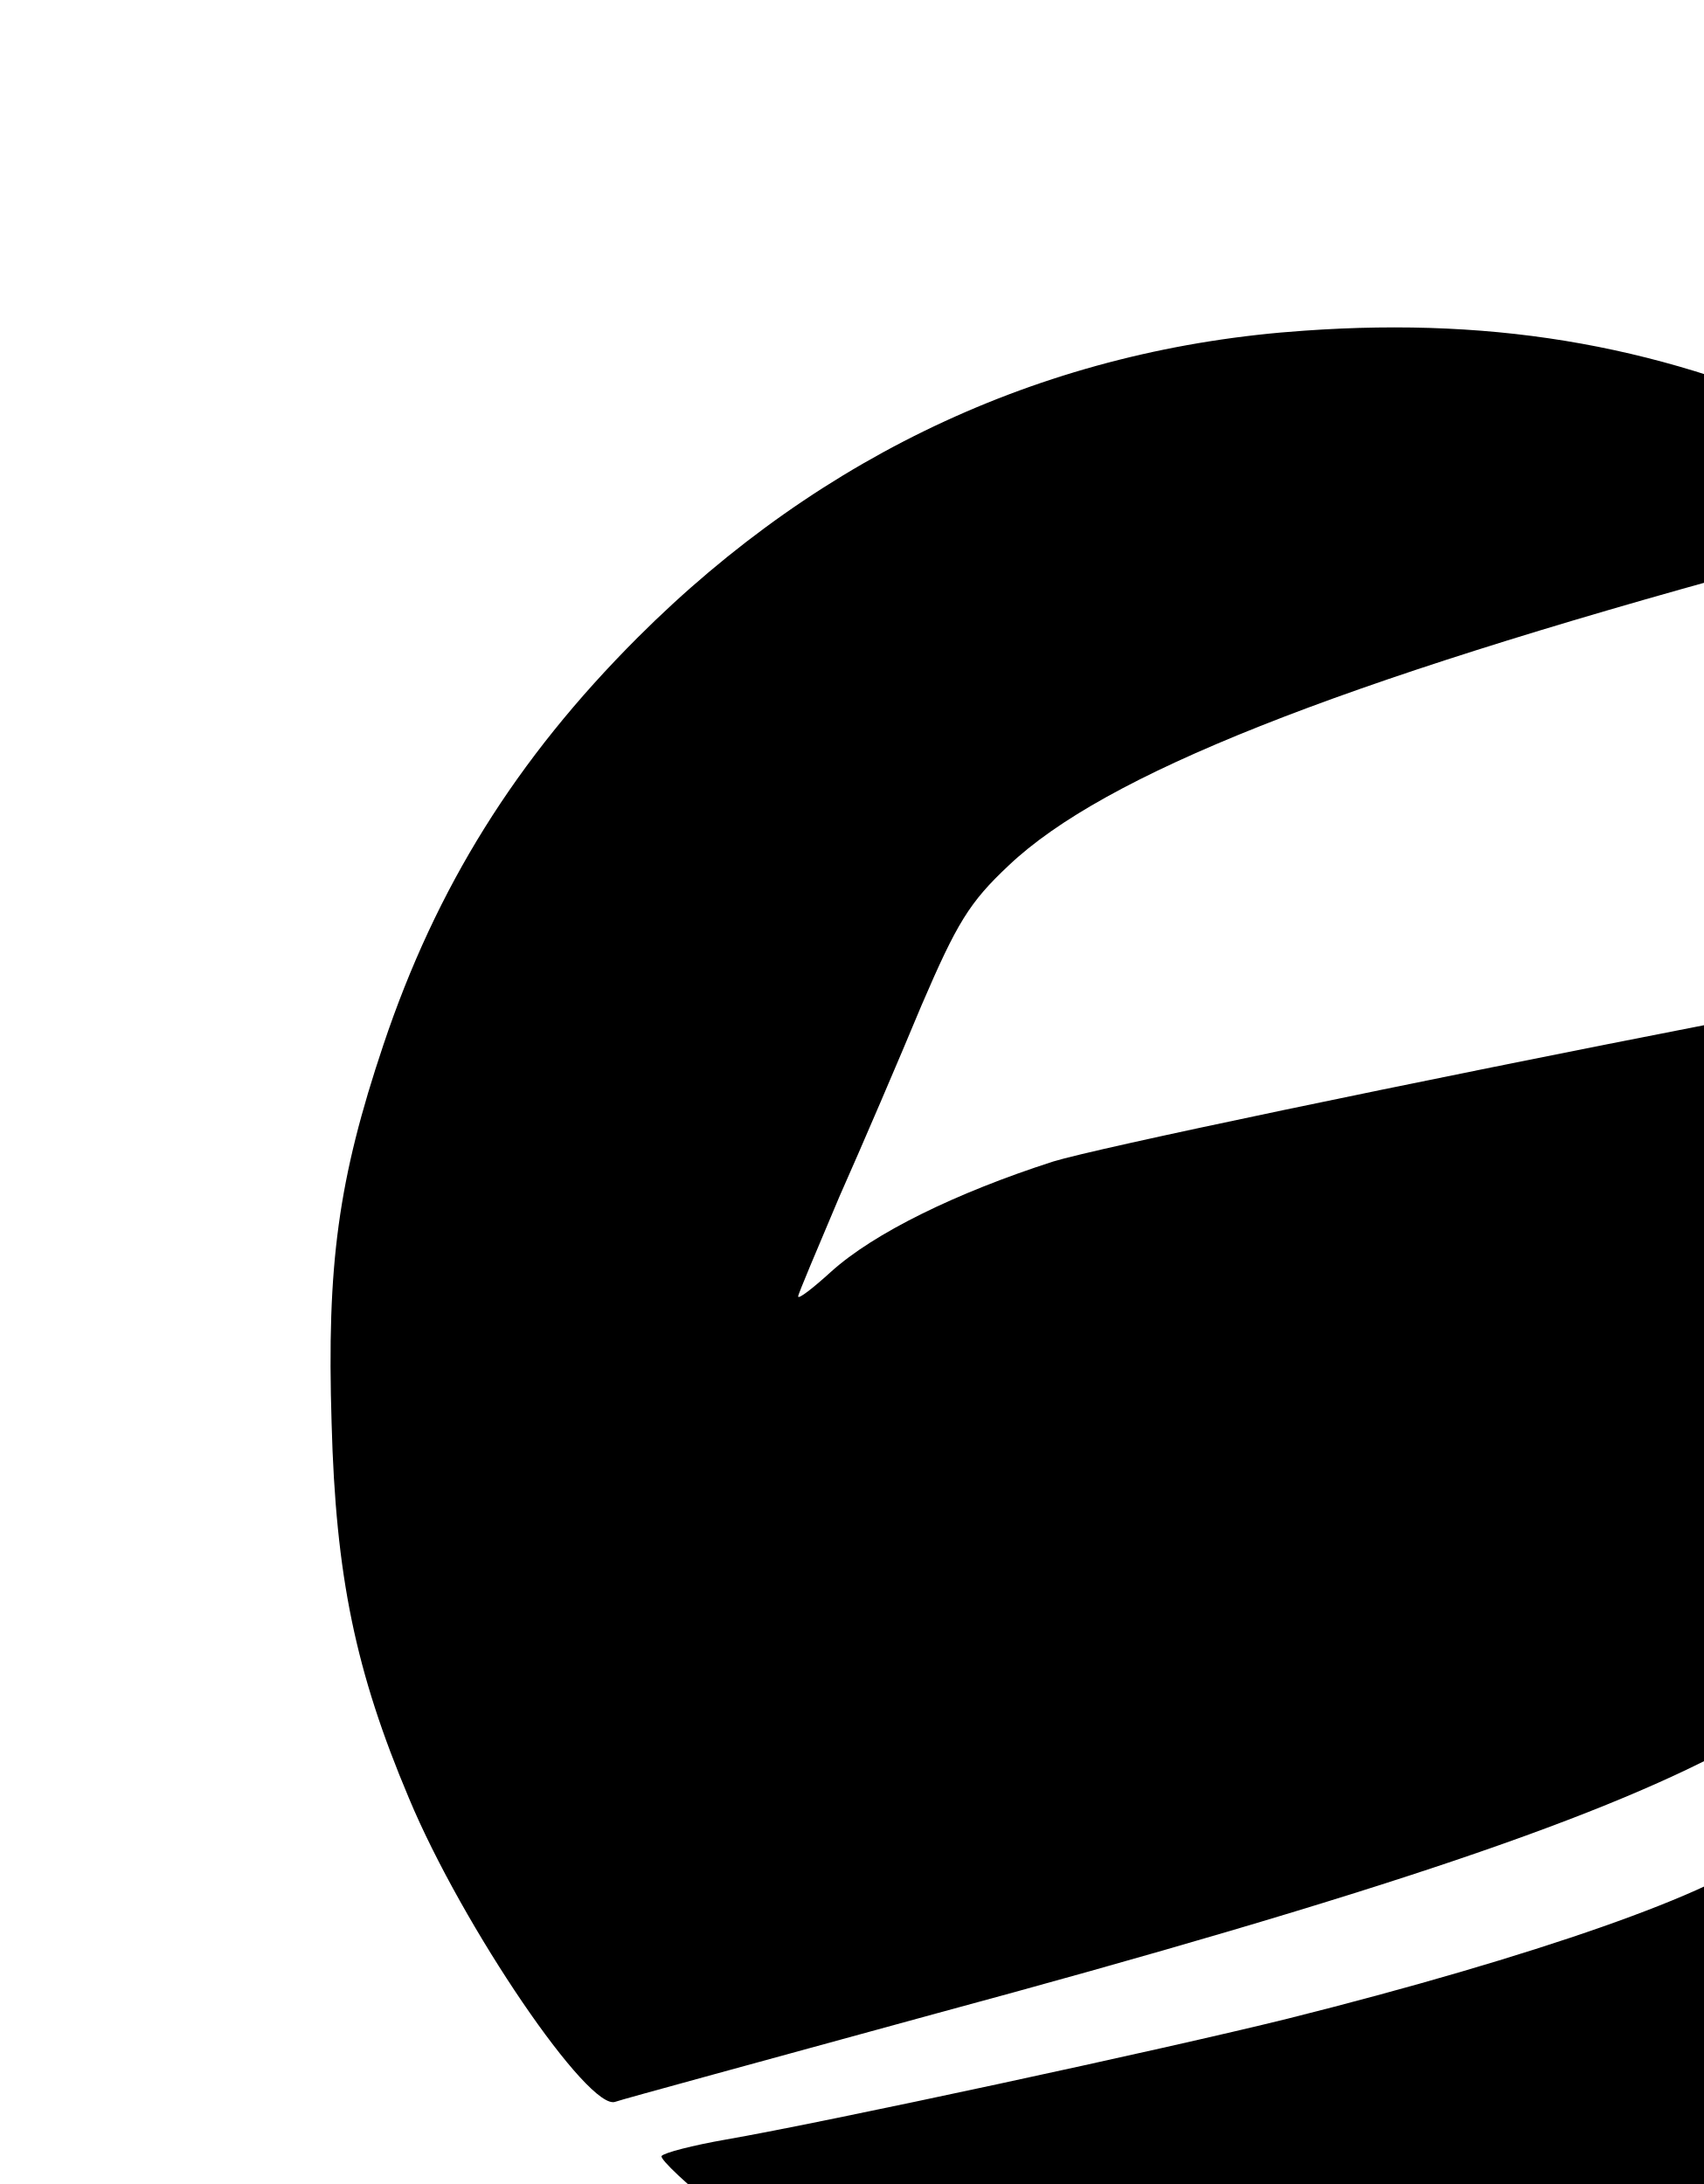
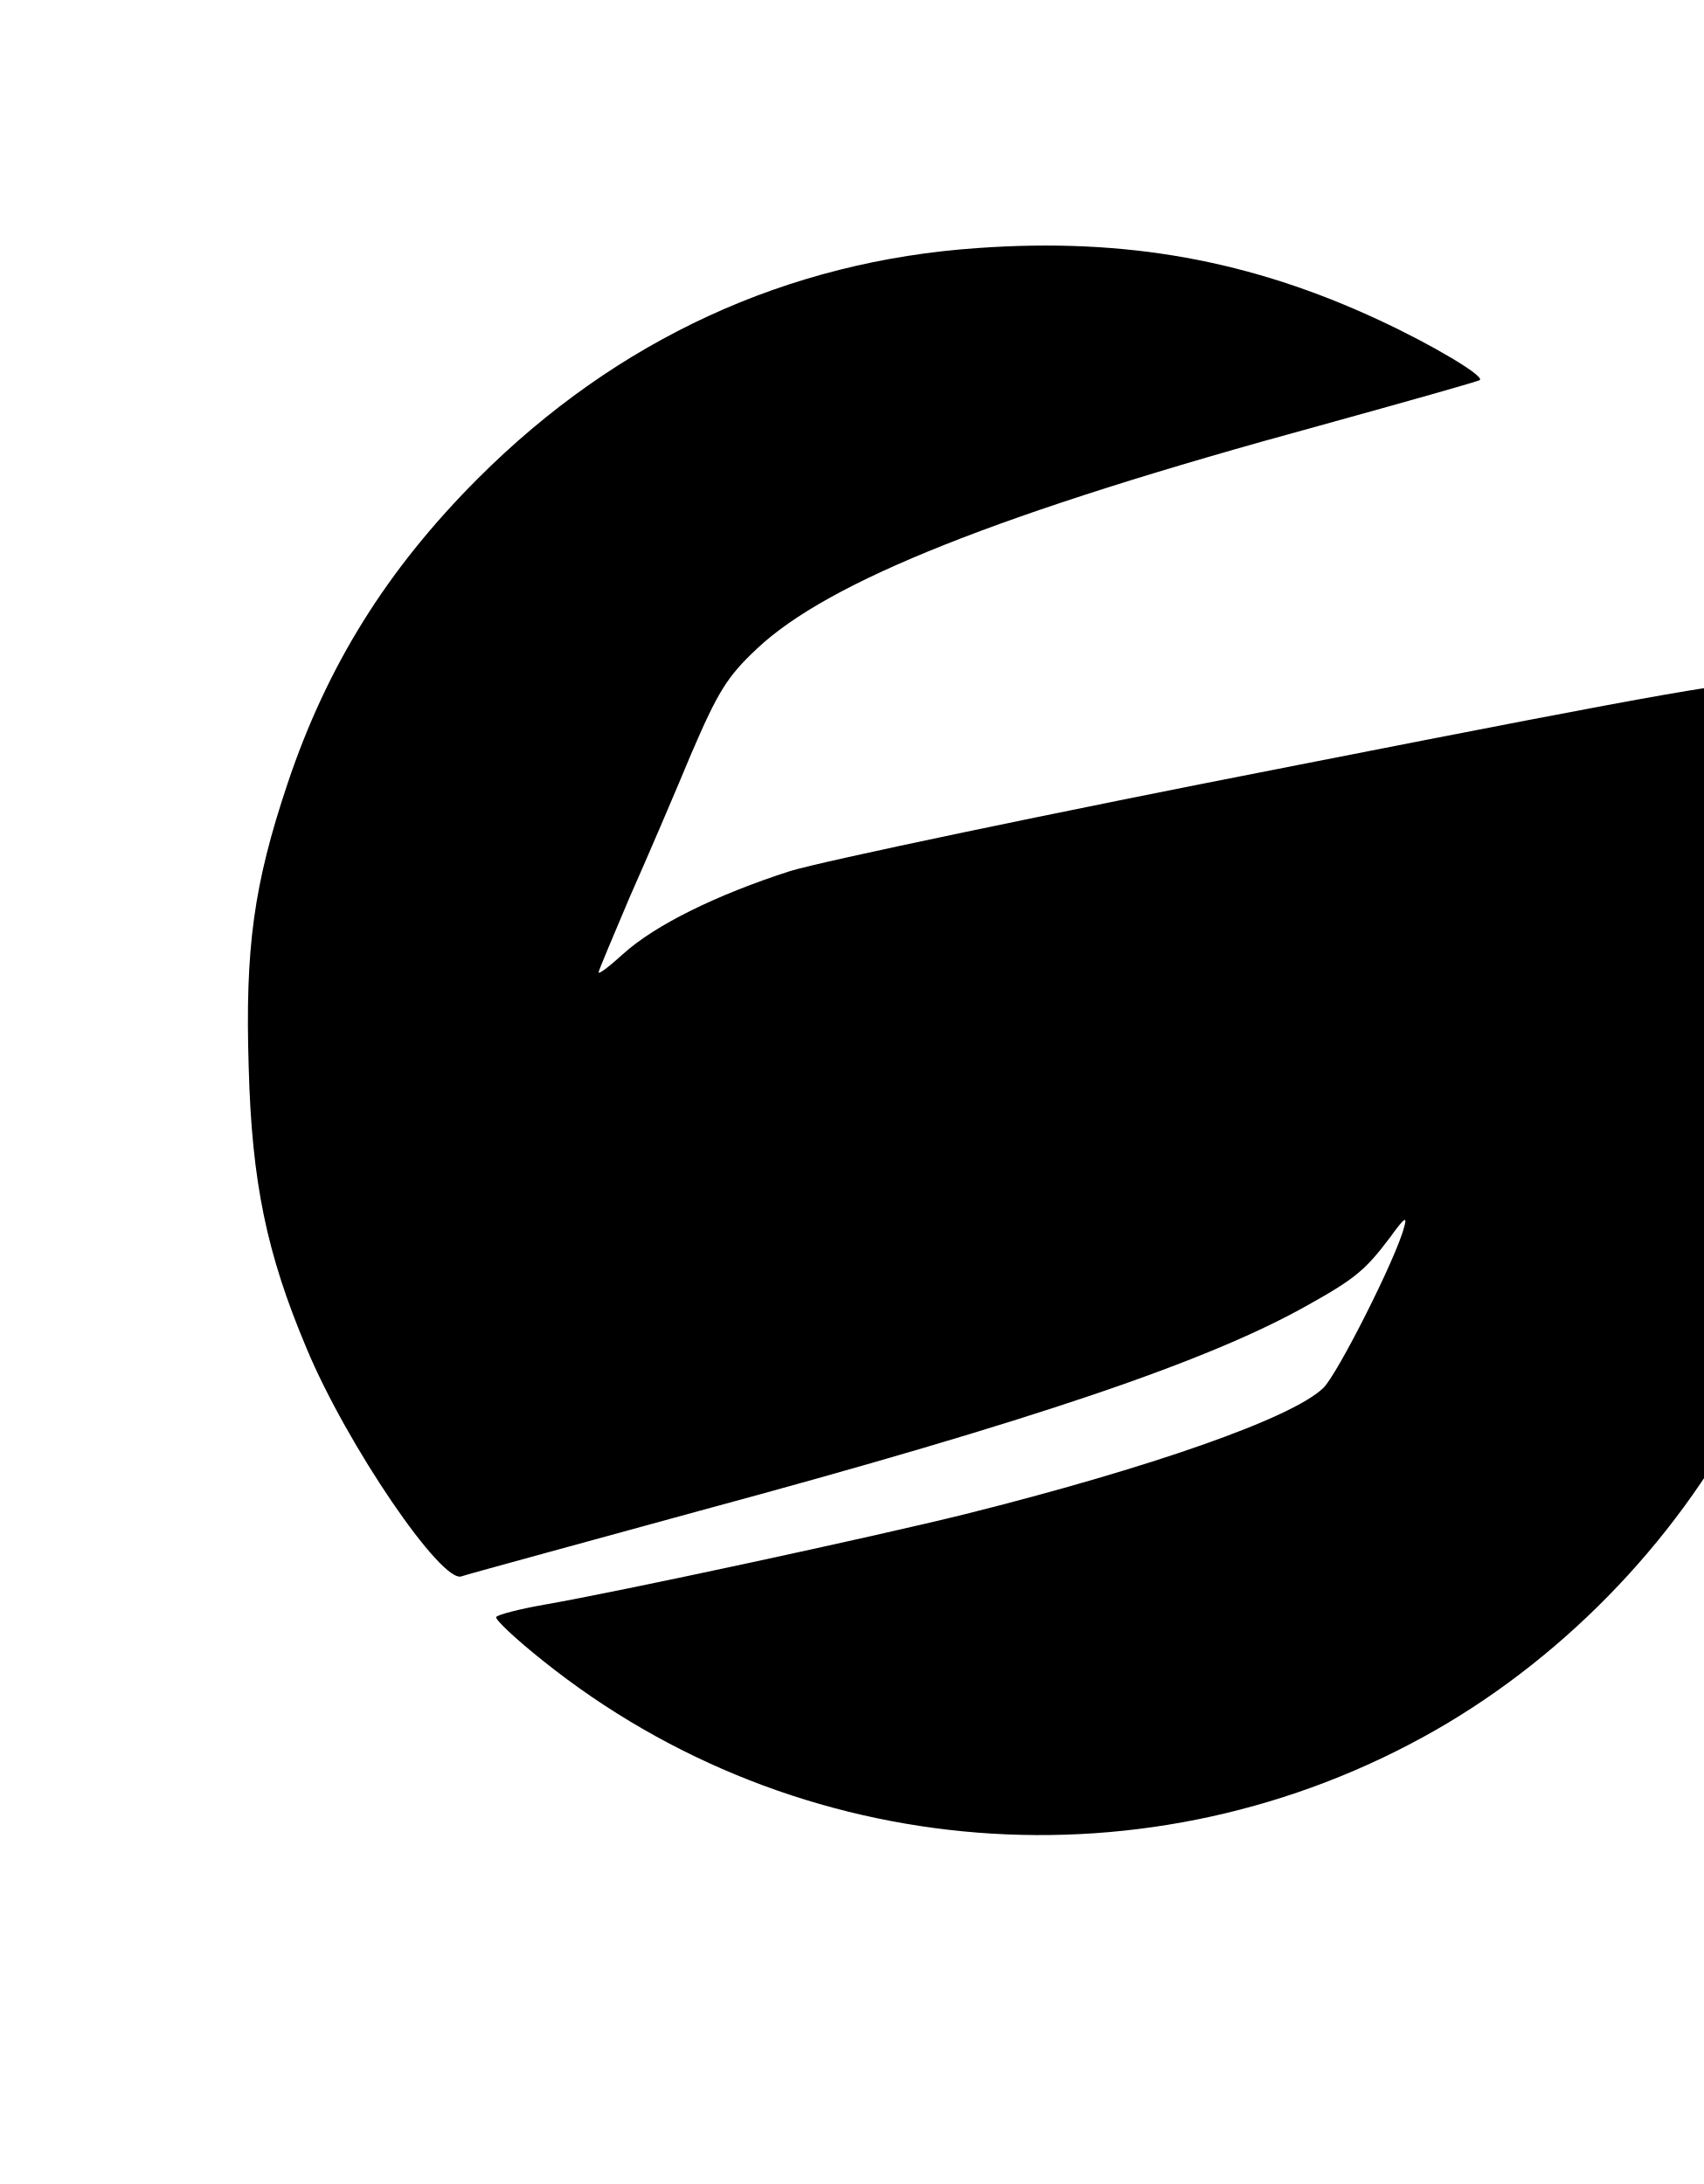
- <svg xmlns="http://www.w3.org/2000/svg" version="1.0" width="207pt" height="265.5pt" viewBox="0 0 207 265.5" preserveAspectRatio="xMidYMid meet">
+ <svg xmlns="http://www.w3.org/2000/svg" version="1.0" width="276pt" height="354pt" viewBox="0 0 276 354" preserveAspectRatio="xMidYMid meet">
  <g transform="translate(0,442) scale(0.1,-0.1)" fill="#000000" stroke="none">
    <path d="M1585 4018 c-309 -21 -585 -148 -810 -373 -148 -148 -245 -304 -309 -495 -55 -164 -69 -267 -63 -460 5 -186 29 -302 94 -456 65 -156 219 -382 251 -369 8 3 181 50 385 106 544 147 826 243 987 334 77 43 93 57 133 110 23 32 28 35 22 15 -13 -50 -109 -240 -131 -260 -51 -49 -280 -129 -579 -204 -149 -37 -562 -126 -683 -147 -40 -7 -75 -16 -78 -20 -2 -4 32 -36 76 -71 412 -330 985 -375 1445 -113 217 124 403 320 514 543 46 91 98 252 117 362 24 141 15 391 -19 520 -23 90 -77 239 -96 269 -8 12 -128 -9 -738 -129 -400 -78 -771 -156 -823 -172 -118 -38 -218 -87 -270 -134 -22 -20 -40 -34 -40 -30 0 3 23 57 50 121 28 63 73 168 100 233 43 100 58 125 106 170 116 110 395 221 912 362 141 39 258 72 260 74 7 7 -77 57 -163 97 -208 97 -410 134 -650 117z" />
  </g>
</svg>
